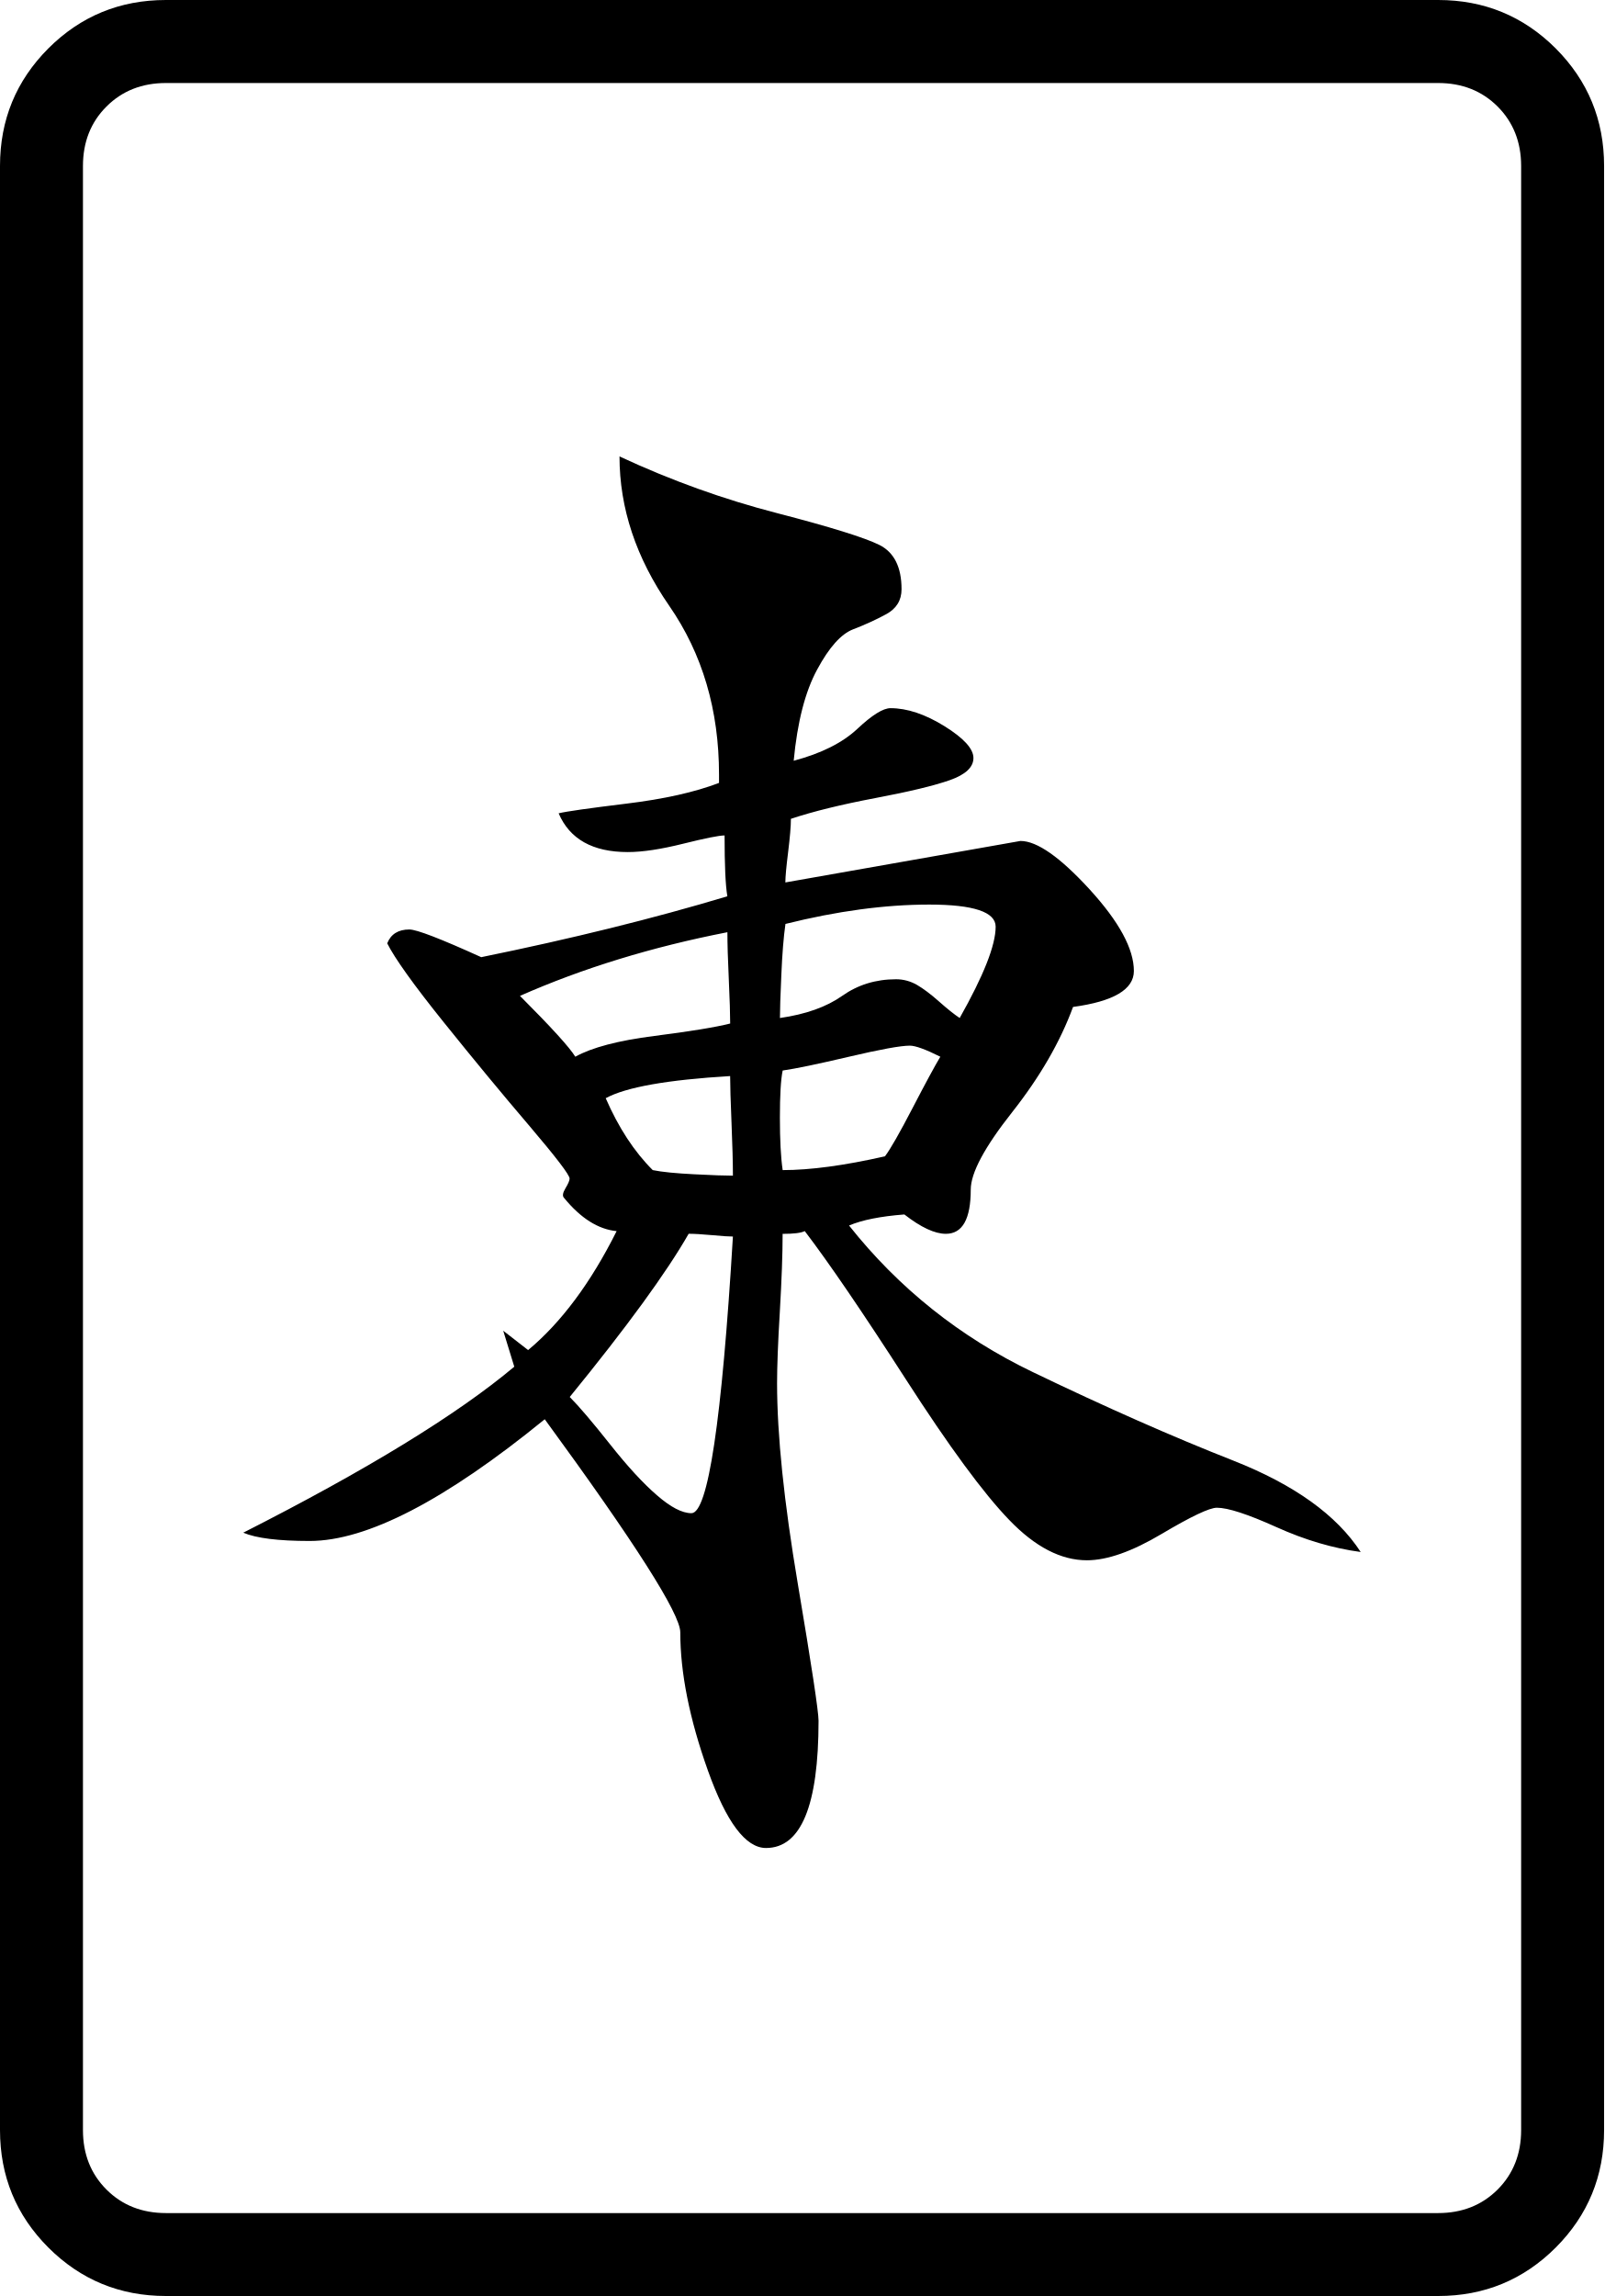
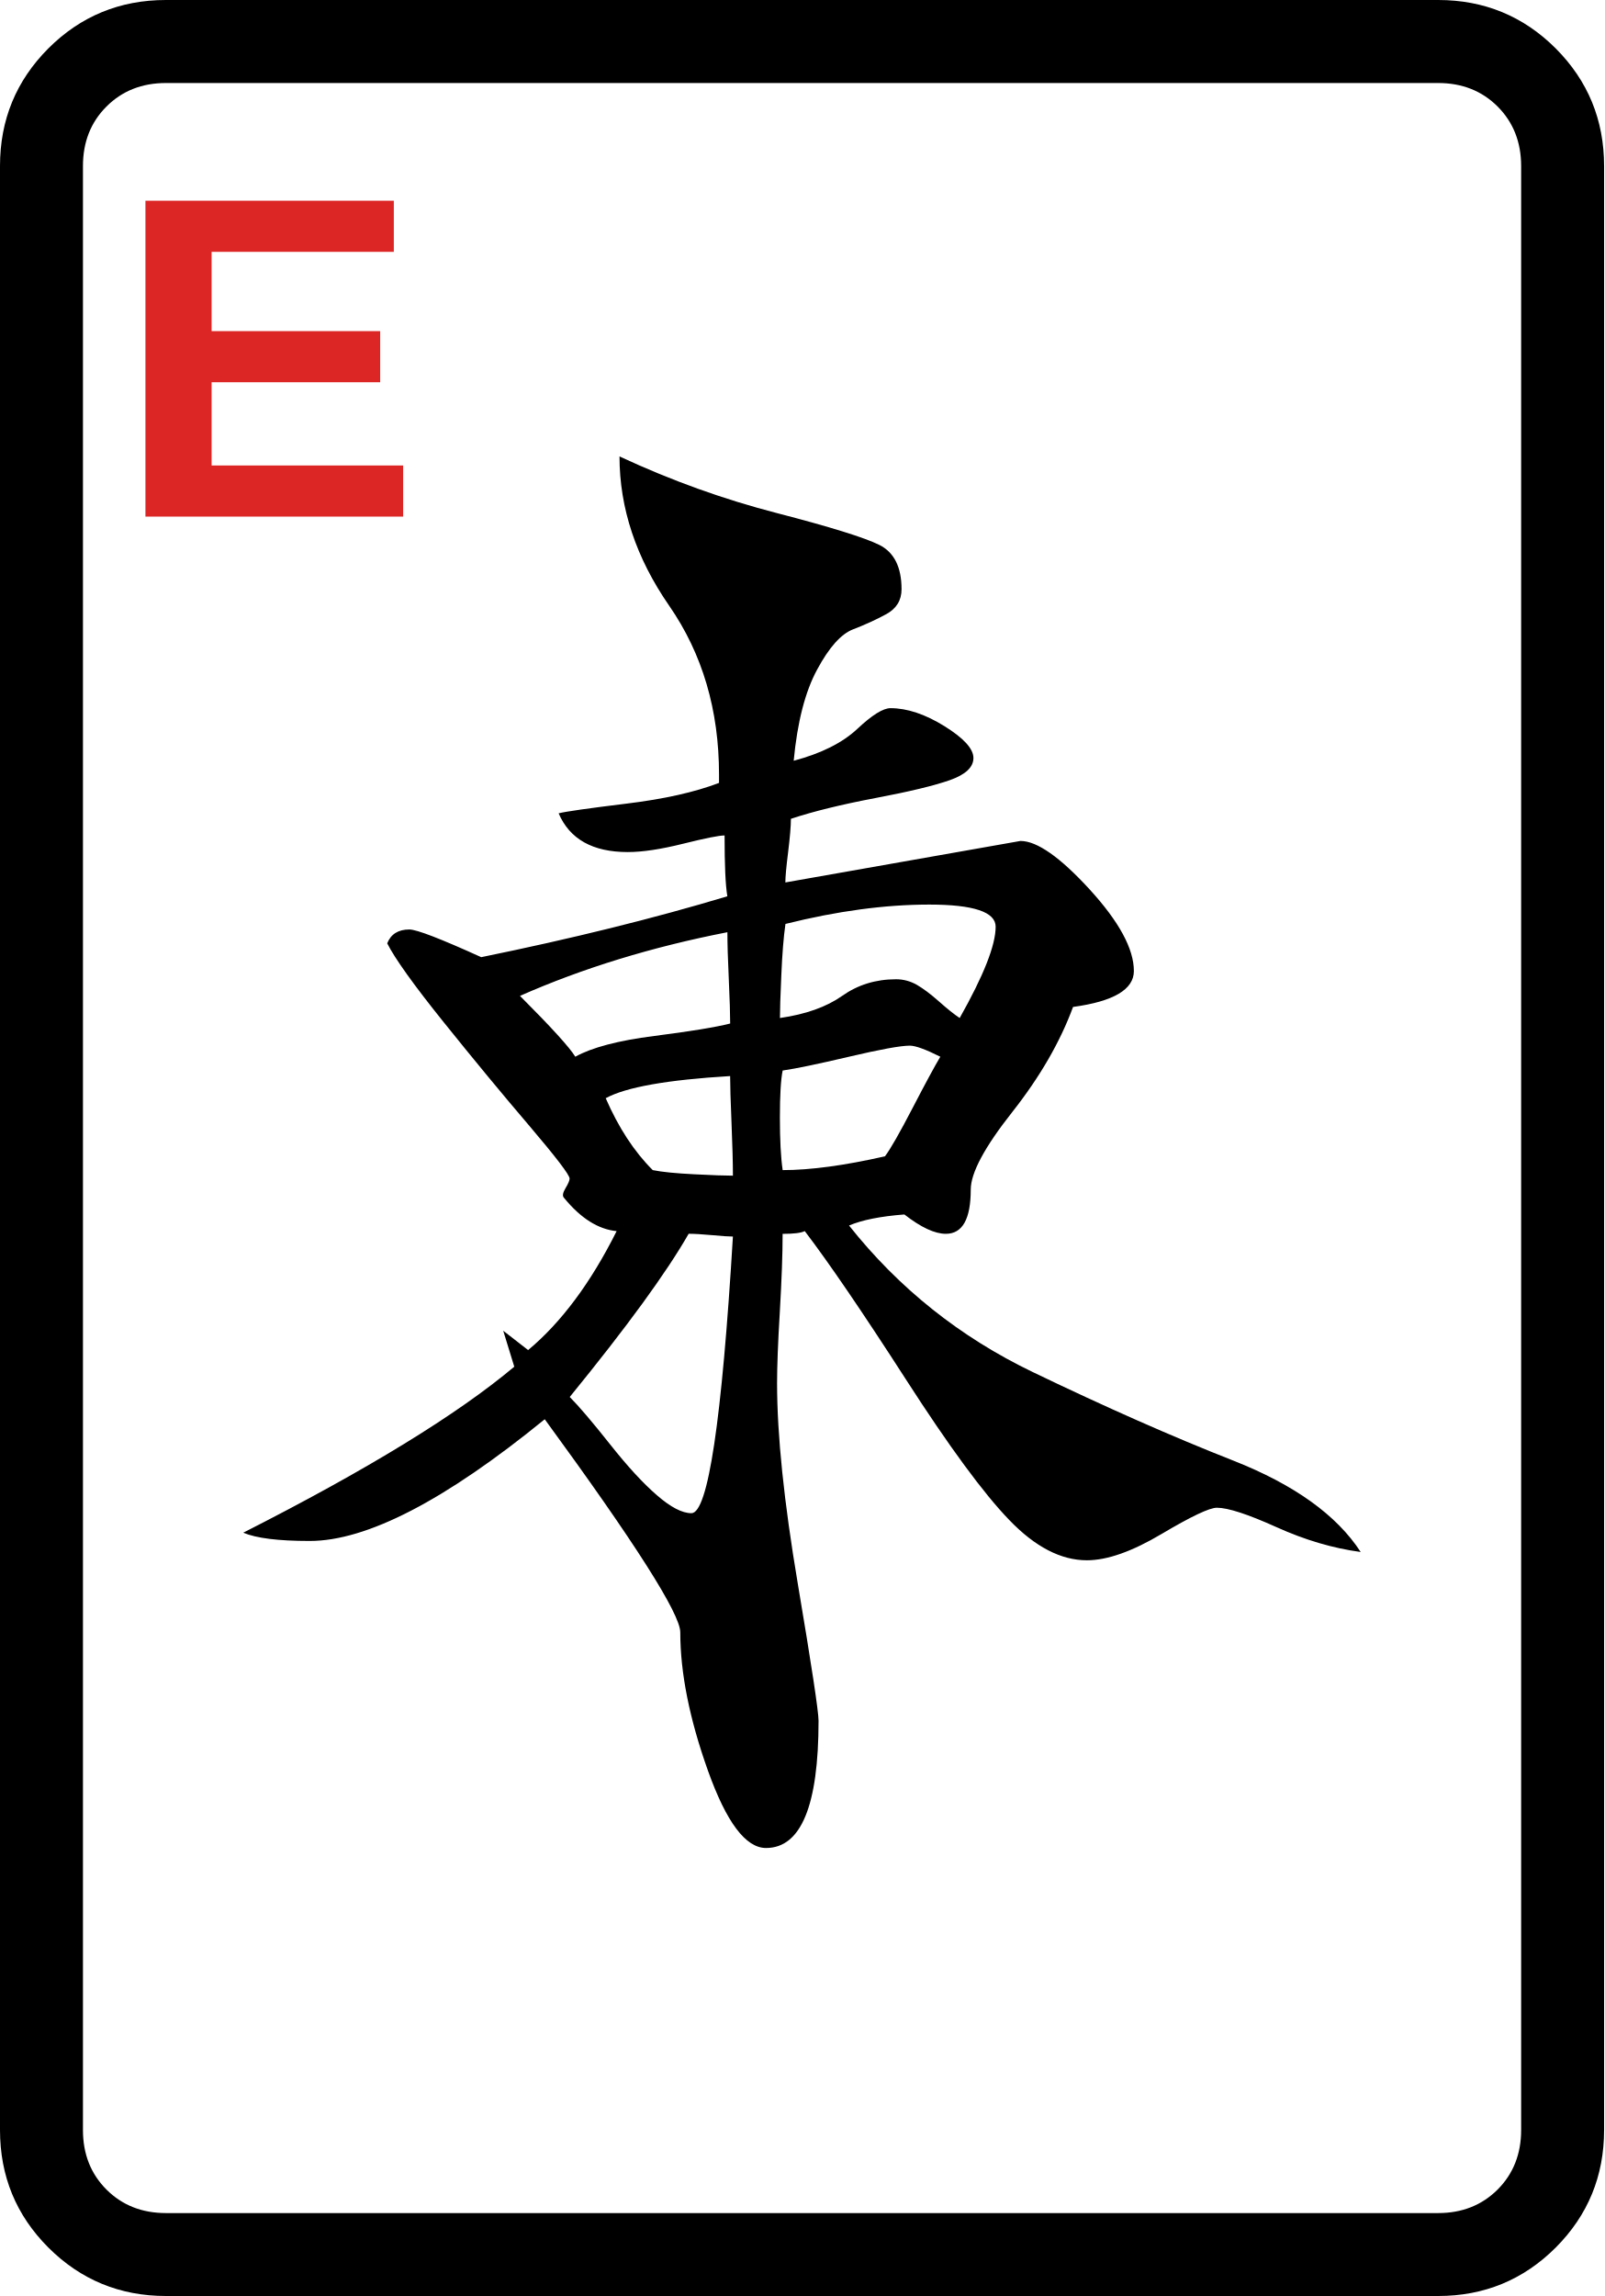
<svg xmlns="http://www.w3.org/2000/svg" version="1.1" id="图层_1" x="0px" y="0px" width="139.764" height="200" viewBox="0 0 139.764 200" enable-background="new 0 0 714 341" xml:space="preserve">
  <defs id="defs619" />
  <g transform="matrix(4.033152,0,0,4.033152,-66.74464,-900.6433)" id="g1898">
    <path id="path176" d="m 51.202,226.895 v 42.419 c 0,0.995 -0.349,1.842 -1.045,2.539 -0.697,0.696 -1.544,1.046 -2.539,1.046 H 20.134 c -0.996,0 -1.843,-0.35 -2.54,-1.046 -0.697,-0.697 -1.045,-1.544 -1.045,-2.539 v -42.419 c 0,-0.995 0.348,-1.842 1.045,-2.54 0.697,-0.696 1.543,-1.045 2.54,-1.045 h 27.483 c 0.995,0 1.842,0.349 2.539,1.045 0.697,0.698 1.046,1.545 1.046,2.54 z m -3.585,-1.792 H 20.134 c -0.518,0 -0.947,0.17 -1.285,0.508 -0.339,0.339 -0.508,0.767 -0.508,1.285 v 42.419 c 0,0.517 0.169,0.946 0.508,1.285 0.338,0.338 0.767,0.508 1.285,0.508 h 27.483 c 0.517,0 0.946,-0.17 1.285,-0.508 0.338,-0.339 0.508,-0.768 0.508,-1.285 v -42.419 c 0,-0.518 -0.17,-0.946 -0.508,-1.285 -0.339,-0.339 -0.768,-0.508 -1.285,-0.508 z" />
    <path id="path178" d="m 24.914,243.684 c 0.079,-0.199 0.239,-0.299 0.478,-0.299 0.159,0 0.676,0.2 1.553,0.598 1.951,-0.398 3.724,-0.836 5.317,-1.315 -0.041,-0.239 -0.06,-0.676 -0.06,-1.314 -0.12,0 -0.418,0.06 -0.896,0.179 -0.478,0.119 -0.876,0.18 -1.195,0.18 -0.757,0 -1.255,-0.279 -1.494,-0.837 0.159,-0.04 0.647,-0.109 1.464,-0.209 0.816,-0.099 1.483,-0.249 2.001,-0.448 v -0.179 c 0,-1.394 -0.358,-2.608 -1.075,-3.645 -0.717,-1.035 -1.075,-2.11 -1.075,-3.227 1.114,0.519 2.25,0.927 3.405,1.225 1.155,0.299 1.892,0.529 2.21,0.687 0.318,0.16 0.478,0.479 0.478,0.956 0,0.239 -0.11,0.418 -0.329,0.538 -0.219,0.119 -0.458,0.229 -0.717,0.328 -0.26,0.1 -0.518,0.388 -0.776,0.867 -0.26,0.478 -0.429,1.135 -0.508,1.972 0.597,-0.159 1.055,-0.389 1.374,-0.688 0.318,-0.299 0.558,-0.448 0.717,-0.448 0.358,0 0.747,0.129 1.165,0.388 0.418,0.26 0.627,0.489 0.627,0.688 0,0.2 -0.17,0.358 -0.508,0.478 -0.339,0.119 -0.876,0.249 -1.613,0.388 -0.738,0.14 -1.344,0.289 -1.822,0.448 0,0.159 -0.021,0.399 -0.06,0.717 -0.04,0.319 -0.06,0.537 -0.06,0.657 l 5.079,-0.896 c 0.358,0 0.856,0.35 1.494,1.046 0.637,0.697 0.956,1.285 0.956,1.763 0,0.398 -0.439,0.657 -1.314,0.776 -0.279,0.757 -0.717,1.514 -1.314,2.271 -0.598,0.757 -0.896,1.314 -0.896,1.673 0,0.637 -0.179,0.956 -0.538,0.956 -0.239,0 -0.538,-0.139 -0.896,-0.418 -0.518,0.04 -0.917,0.12 -1.195,0.239 1.075,1.355 2.399,2.411 3.973,3.167 1.573,0.757 3.017,1.395 4.332,1.912 1.314,0.518 2.23,1.175 2.748,1.972 -0.598,-0.08 -1.205,-0.259 -1.822,-0.538 -0.618,-0.278 -1.045,-0.418 -1.285,-0.418 -0.16,0 -0.558,0.189 -1.195,0.567 -0.638,0.379 -1.175,0.568 -1.613,0.568 -0.559,0 -1.116,-0.288 -1.673,-0.866 -0.559,-0.577 -1.305,-1.593 -2.241,-3.047 -0.937,-1.454 -1.664,-2.519 -2.181,-3.197 -0.08,0.041 -0.239,0.06 -0.478,0.06 0,0.439 -0.021,0.997 -0.06,1.673 -0.041,0.677 -0.06,1.195 -0.06,1.553 0,1.116 0.149,2.56 0.448,4.332 0.299,1.772 0.448,2.759 0.448,2.958 0,1.833 -0.379,2.748 -1.135,2.748 -0.439,0 -0.857,-0.557 -1.255,-1.672 -0.398,-1.115 -0.597,-2.111 -0.597,-2.987 0,-0.398 -0.977,-1.932 -2.928,-4.601 -2.151,1.754 -3.844,2.629 -5.079,2.629 -0.677,0 -1.155,-0.06 -1.434,-0.179 2.668,-1.354 4.62,-2.549 5.855,-3.585 l -0.239,-0.777 0.538,0.418 c 0.717,-0.598 1.354,-1.454 1.912,-2.569 -0.398,-0.039 -0.776,-0.278 -1.135,-0.717 -0.041,-0.04 -0.03,-0.109 0.03,-0.209 0.06,-0.099 0.089,-0.169 0.089,-0.209 0,-0.079 -0.29,-0.457 -0.866,-1.135 -0.578,-0.676 -1.195,-1.423 -1.852,-2.24 -0.657,-0.817 -1.063,-1.388 -1.222,-1.706 z m 7.349,-0.24 c -1.634,0.319 -3.127,0.777 -4.481,1.375 0.677,0.678 1.075,1.116 1.195,1.314 0.358,-0.199 0.926,-0.349 1.703,-0.448 0.777,-0.099 1.324,-0.188 1.643,-0.269 0,-0.199 -0.01,-0.517 -0.03,-0.956 -0.021,-0.438 -0.03,-0.776 -0.03,-1.016 z m 0.119,6.573 c -0.08,0 -0.229,-0.009 -0.448,-0.03 -0.22,-0.02 -0.389,-0.03 -0.508,-0.03 -0.478,0.836 -1.335,2.012 -2.569,3.525 0.199,0.2 0.487,0.538 0.866,1.016 0.378,0.478 0.717,0.847 1.016,1.105 0.298,0.26 0.547,0.389 0.747,0.389 0.358,-10e-4 0.657,-1.992 0.896,-5.975 z m -0.06,-3.466 c -1.354,0.081 -2.25,0.239 -2.688,0.478 0.278,0.638 0.617,1.156 1.016,1.553 0.199,0.041 0.498,0.07 0.896,0.09 0.398,0.021 0.677,0.03 0.836,0.03 0,-0.278 -0.01,-0.657 -0.03,-1.135 -0.02,-0.478 -0.03,-0.816 -0.03,-1.016 z m 5.736,-3.226 c 0,-0.318 -0.478,-0.478 -1.434,-0.478 -0.956,0 -1.992,0.14 -3.107,0.418 -0.04,0.279 -0.07,0.648 -0.089,1.106 -0.021,0.458 -0.03,0.767 -0.03,0.926 0.557,-0.08 1.005,-0.239 1.344,-0.478 0.338,-0.239 0.726,-0.359 1.165,-0.359 0.159,0 0.308,0.041 0.448,0.12 0.139,0.081 0.299,0.2 0.478,0.359 0.179,0.159 0.329,0.279 0.448,0.358 0.517,-0.916 0.777,-1.573 0.777,-1.972 z m -1.195,2.808 c -0.319,-0.159 -0.538,-0.239 -0.658,-0.239 -0.2,0 -0.637,0.08 -1.314,0.239 -0.678,0.159 -1.156,0.259 -1.434,0.298 -0.041,0.2 -0.06,0.538 -0.06,1.016 0,0.478 0.019,0.857 0.06,1.135 0.597,0 1.334,-0.099 2.21,-0.298 0.12,-0.159 0.318,-0.508 0.598,-1.046 0.279,-0.537 0.478,-0.905 0.598,-1.105 z" />
  </g>
+   <text x="10" y="45" font-family="Arial, sans-serif" font-size="40" font-weight="bold" fill="#dc2626" stroke="none">E</text>
</svg>
